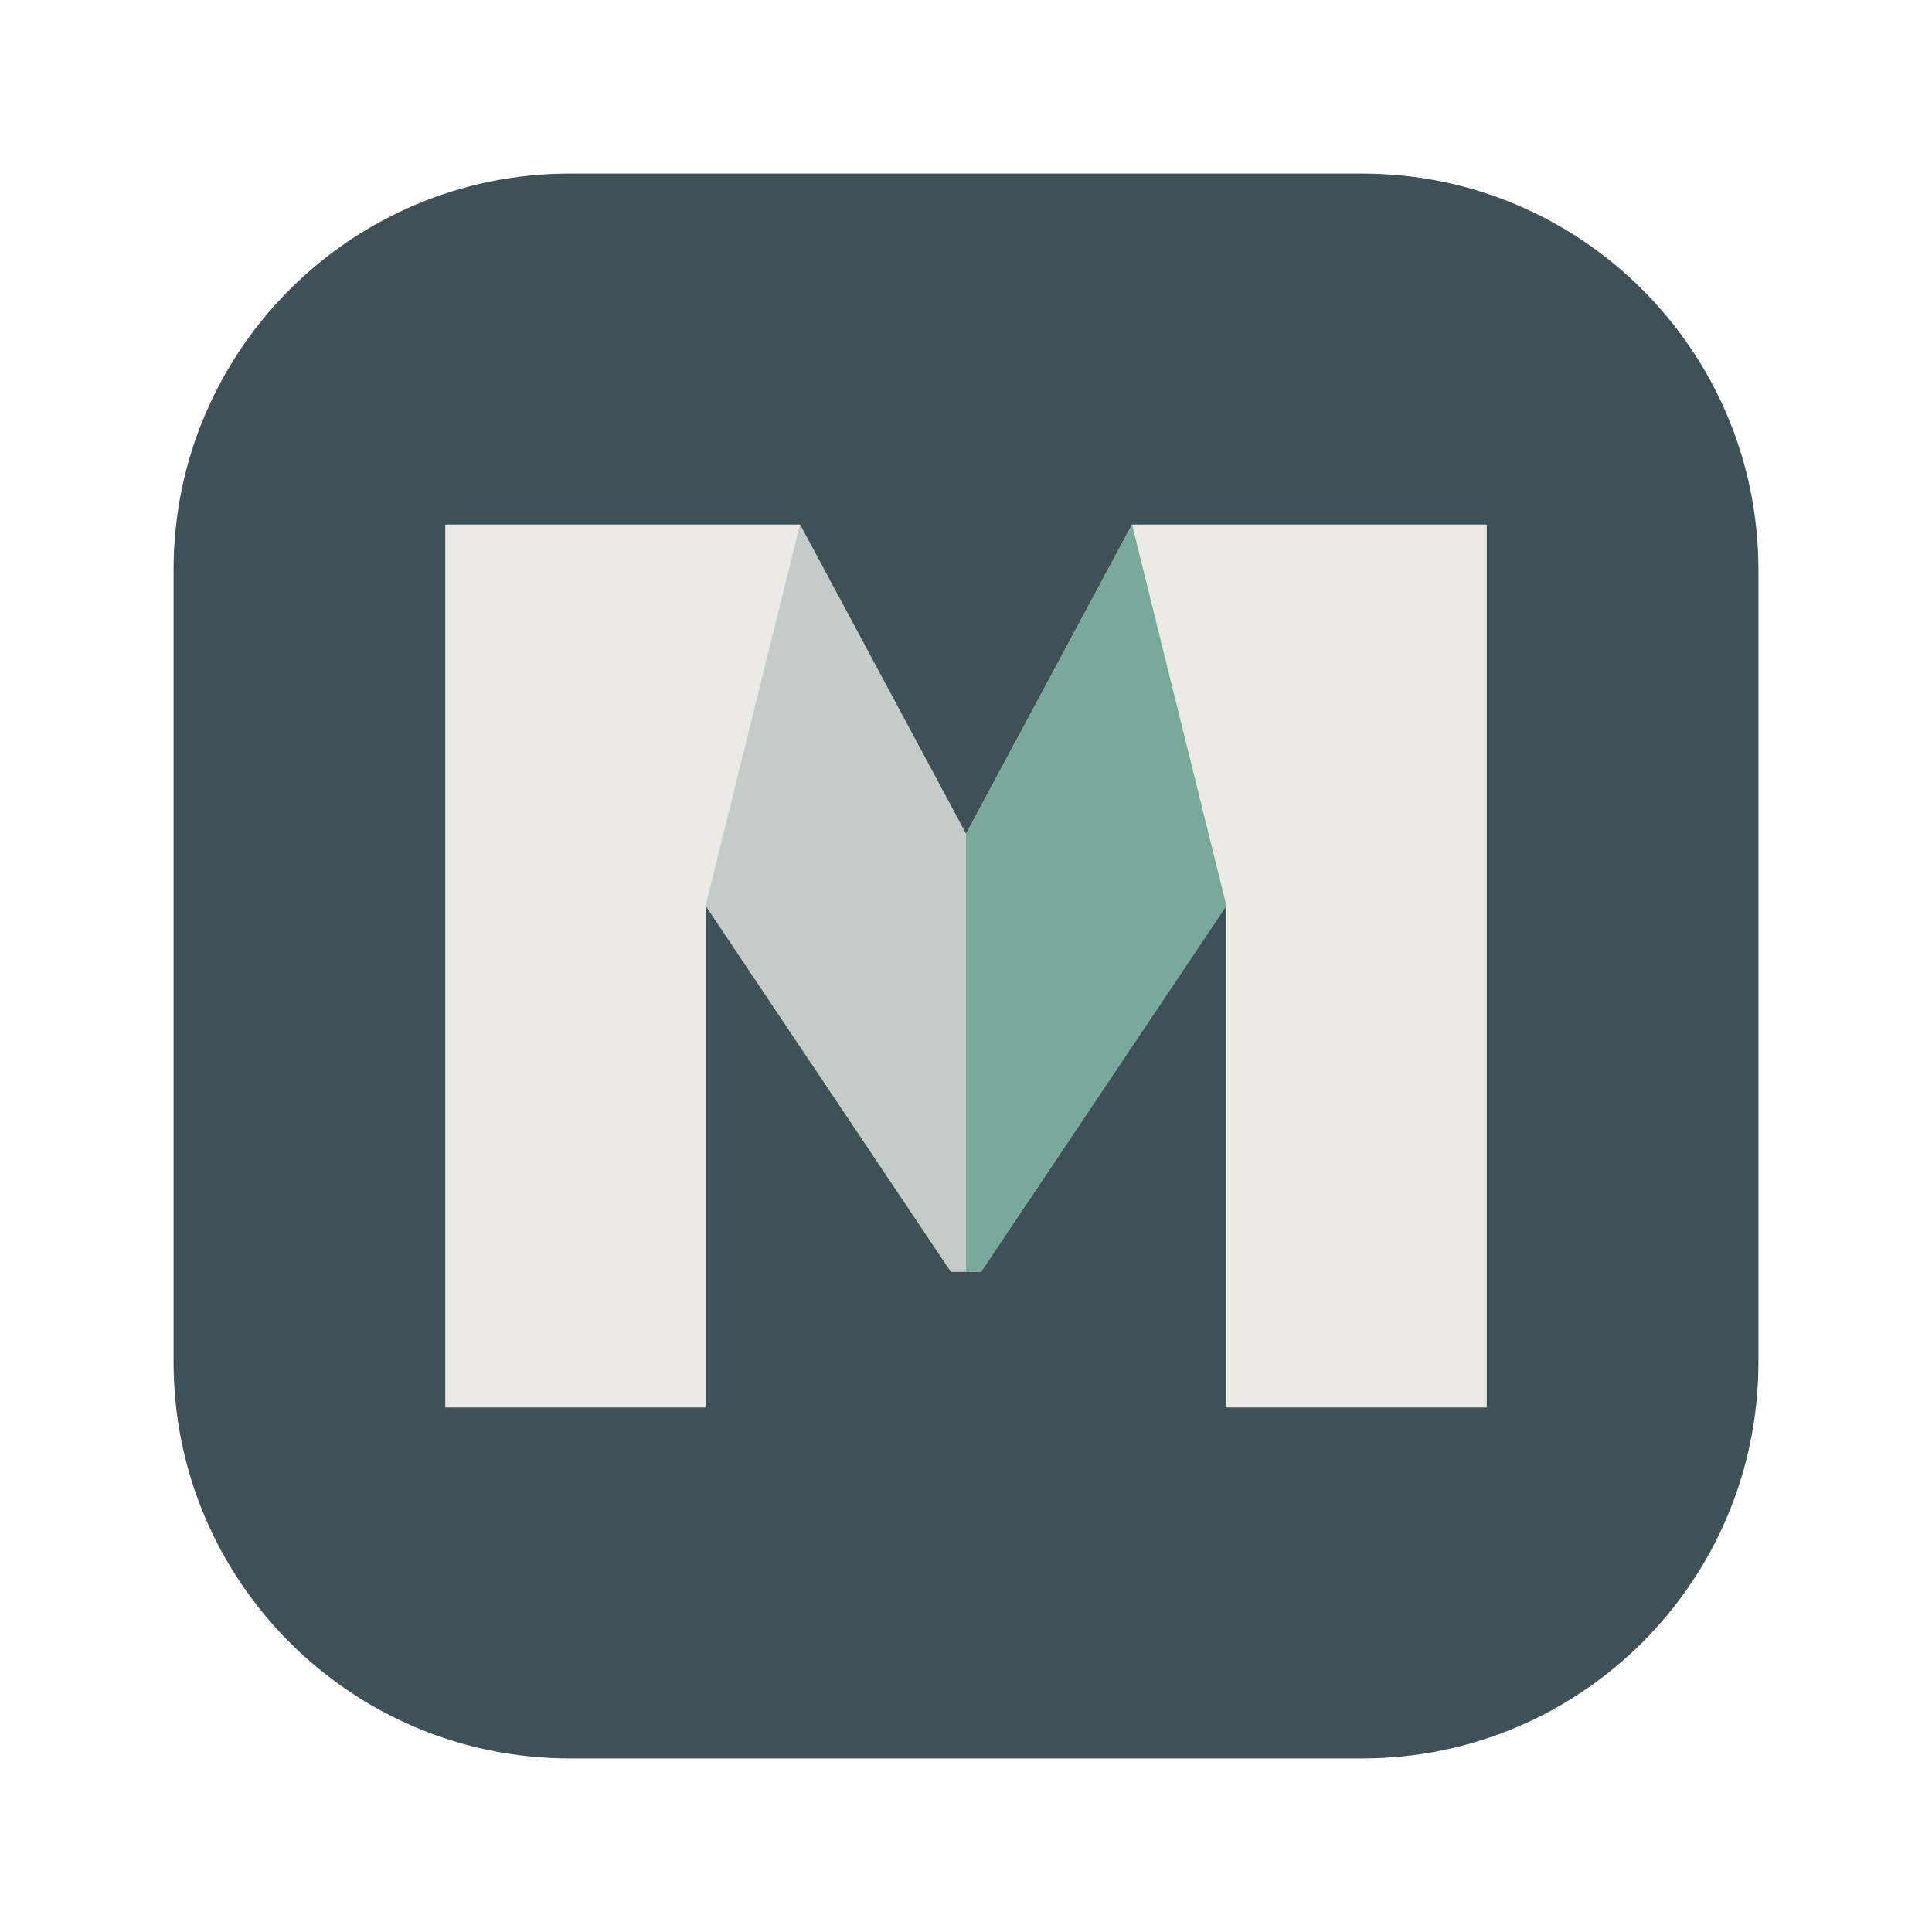
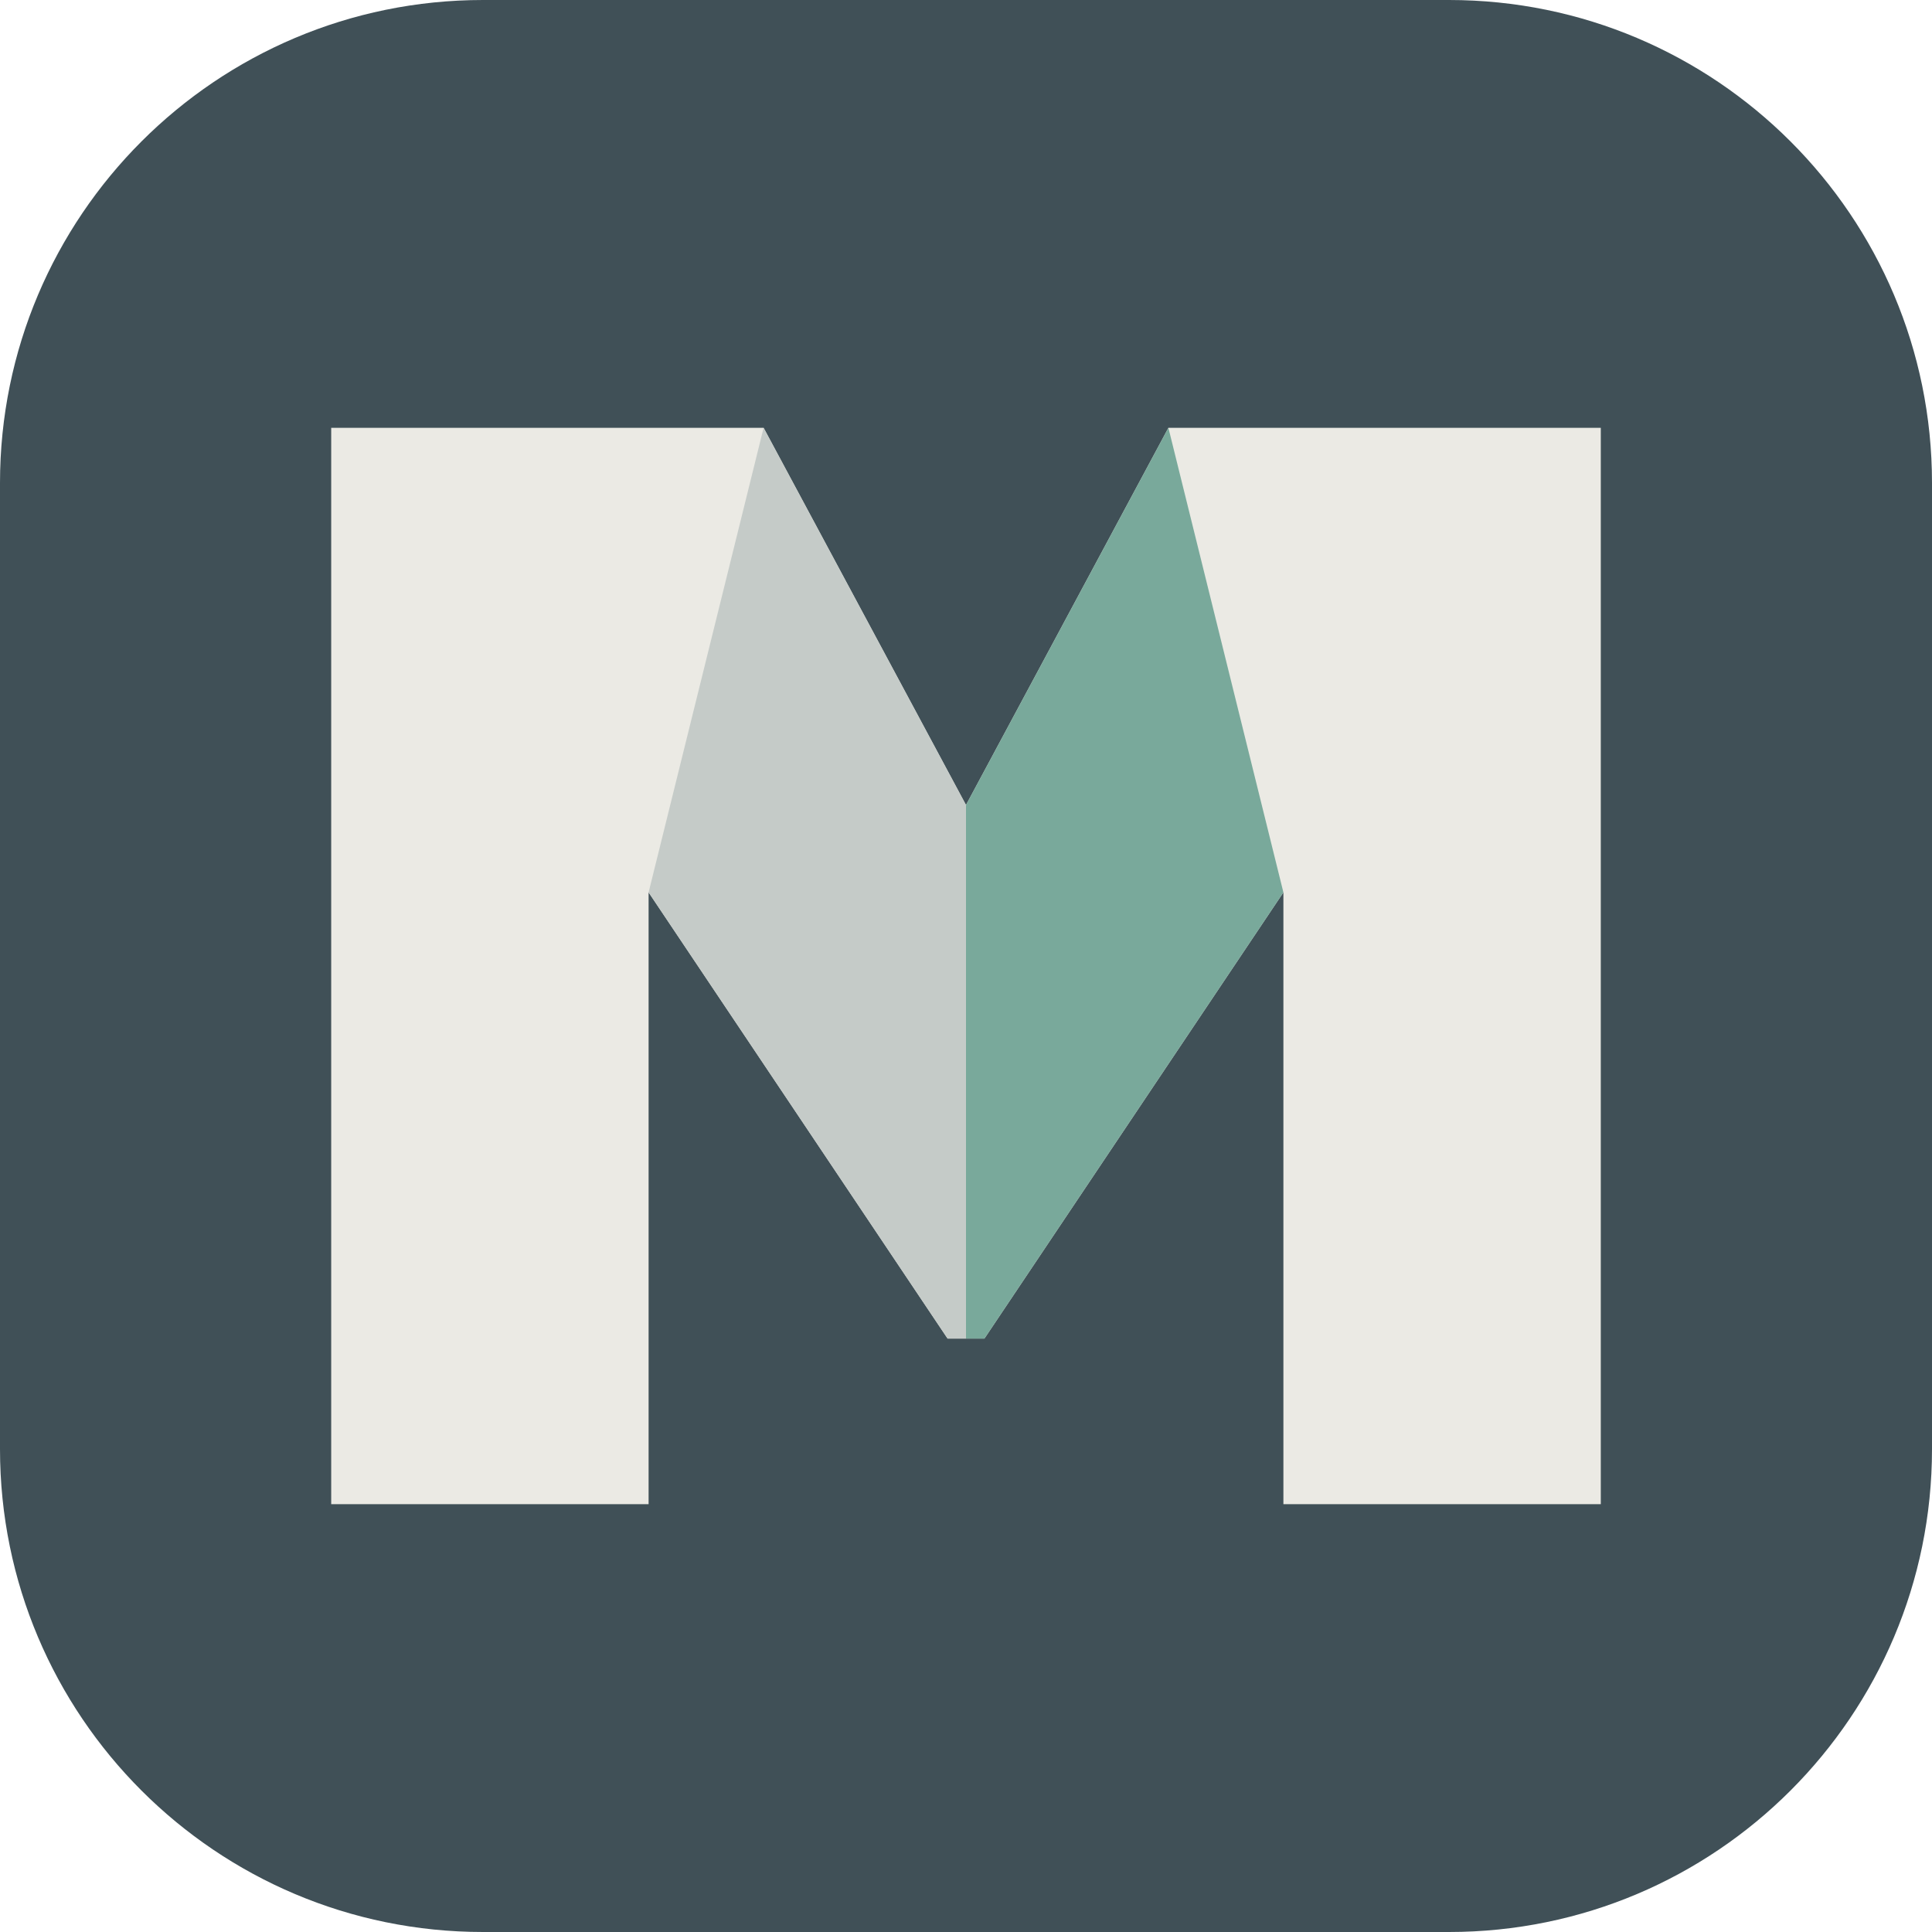
<svg xmlns="http://www.w3.org/2000/svg" width="100%" height="100%" viewBox="0 0 1024 1024" style="display:block">
  <defs>
    <filter id="s" x="-30%" y="-30%" width="160%" height="170%">
      <feDropShadow dx="0" dy="24" stdDeviation="30" flood-color="#111318" flood-opacity=".34" />
    </filter>
  </defs>
-   <rect x="92" y="92" width="840" height="840" rx="210" fill="#405057" />
-   <path d="M236 278h188l88 164 88-164h188v468H650V480L520 674h-16L374 480v266H236z" fill="#ebeae4" />
-   <path d="M424 278l88 164v232h-8L374 480z" fill="#c5cbc8" />
-   <path d="M512 442l88-164 50 202-130 194h-8z" fill="#79a99b" />
+   <rect x="0" y="0" width="1024" height="1024" rx="256" fill="#405057" />
+   <g transform="matrix(1.219048 0 0 1.219048 -112.1524 -112.1524)">
+     <path d="M236 278h188l88 164 88-164h188v468H650V480L520 674h-16L374 480v266H236z" fill="#ebeae4" />
+     <path d="M424 278l88 164v232h-8L374 480z" fill="#c5cbc8" />
+     <path d="M512 442l88-164 50 202-130 194h-8z" fill="#79a99b" />
+   </g>
</svg>
